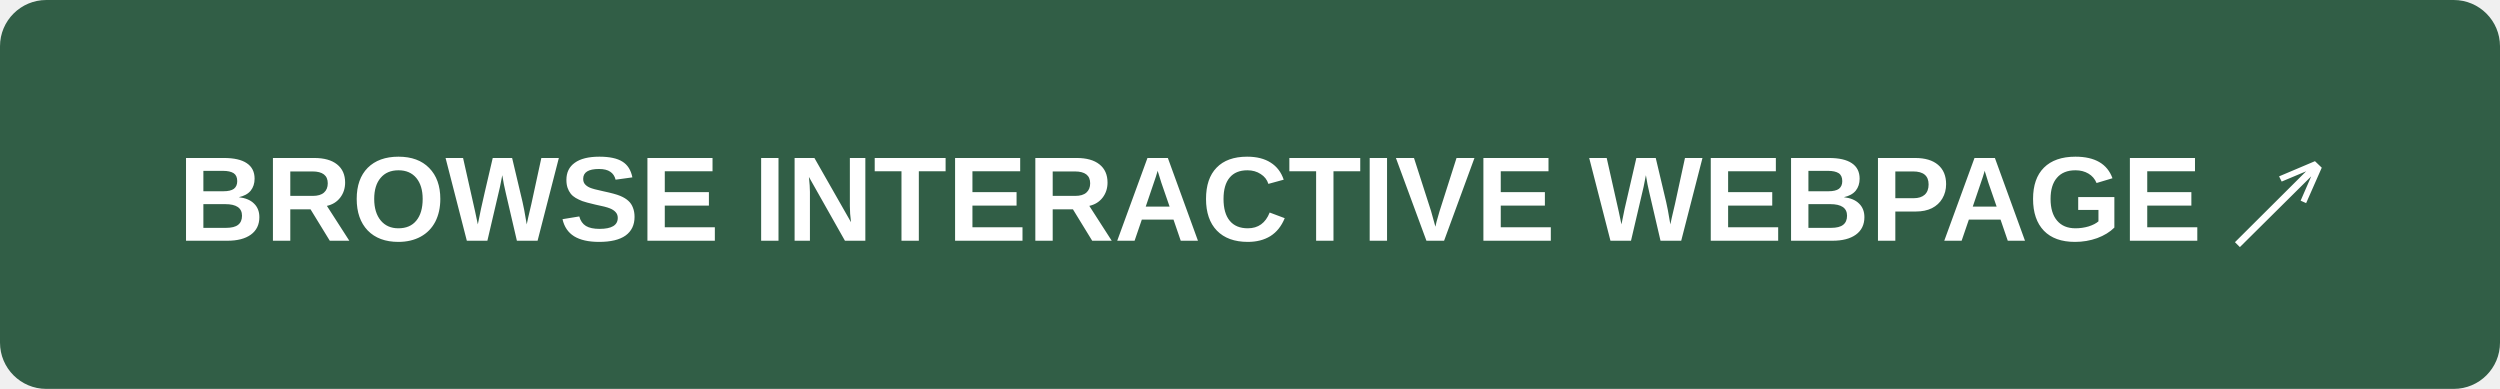
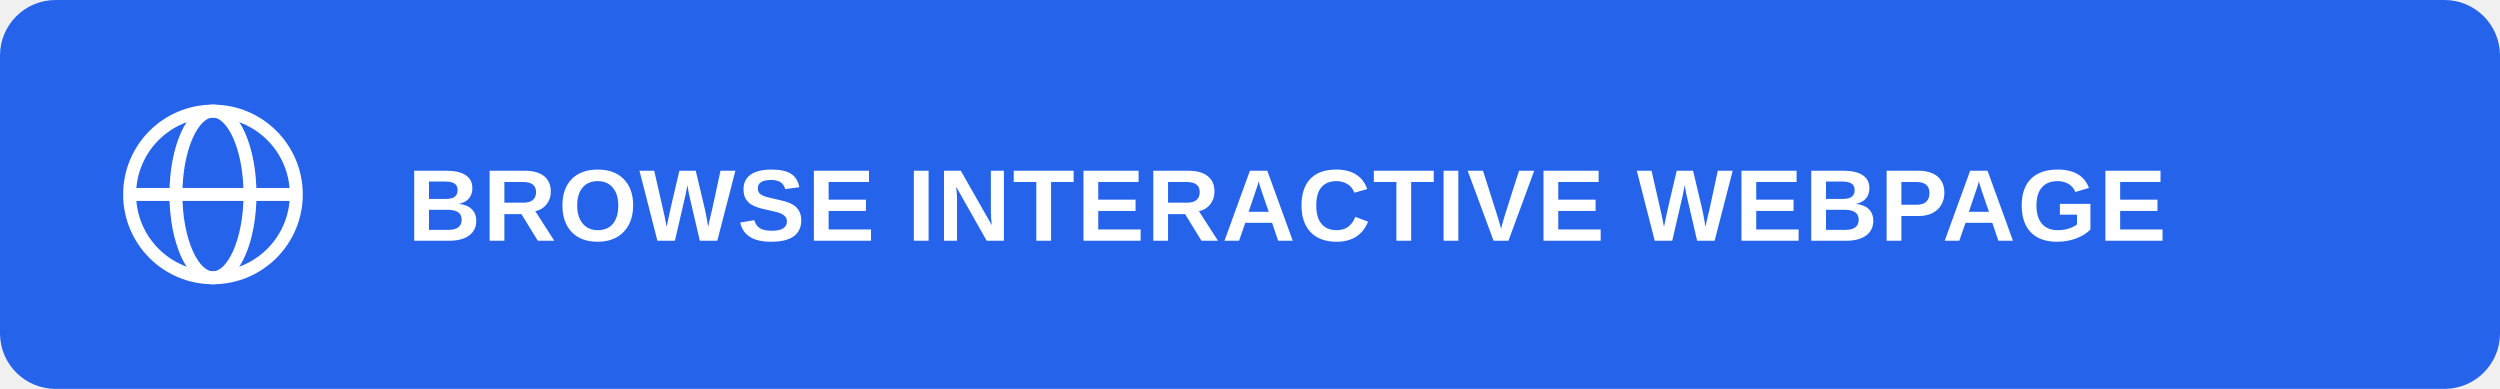
- <svg xmlns="http://www.w3.org/2000/svg" width="270" height="42" viewBox="0 0 270 42">
-   <rect width="270" height="42" rx="5" fill="#315e46" />
-   <text x="135" y="26" text-anchor="middle" font-family="Arial,Helvetica,sans-serif" font-size="13" font-weight="700" fill="white">BROWSE INTERACTIVE WEBPAGE ↗</text>
+ <svg xmlns="http://www.w3.org/2000/svg" width="270" height="42" viewBox="0 0 270 42" role="img" aria-label="Browse Interactive Webpage">
+   <rect width="270" height="42" rx="6" fill="#2563eb" />
+   <g fill="none" stroke="#fff" stroke-width="1.4">
+     <circle cx="23" cy="21" r="9" />
+     <ellipse cx="23" cy="21" rx="4" ry="9" />
+     <path d="M14 21h18" />
+   </g>
+   <text x="44" y="26" font-family="Arial,Helvetica,sans-serif" font-size="11" font-weight="700" letter-spacing=".2" fill="#fff">BROWSE INTERACTIVE WEBPAGE</text>
</svg>
